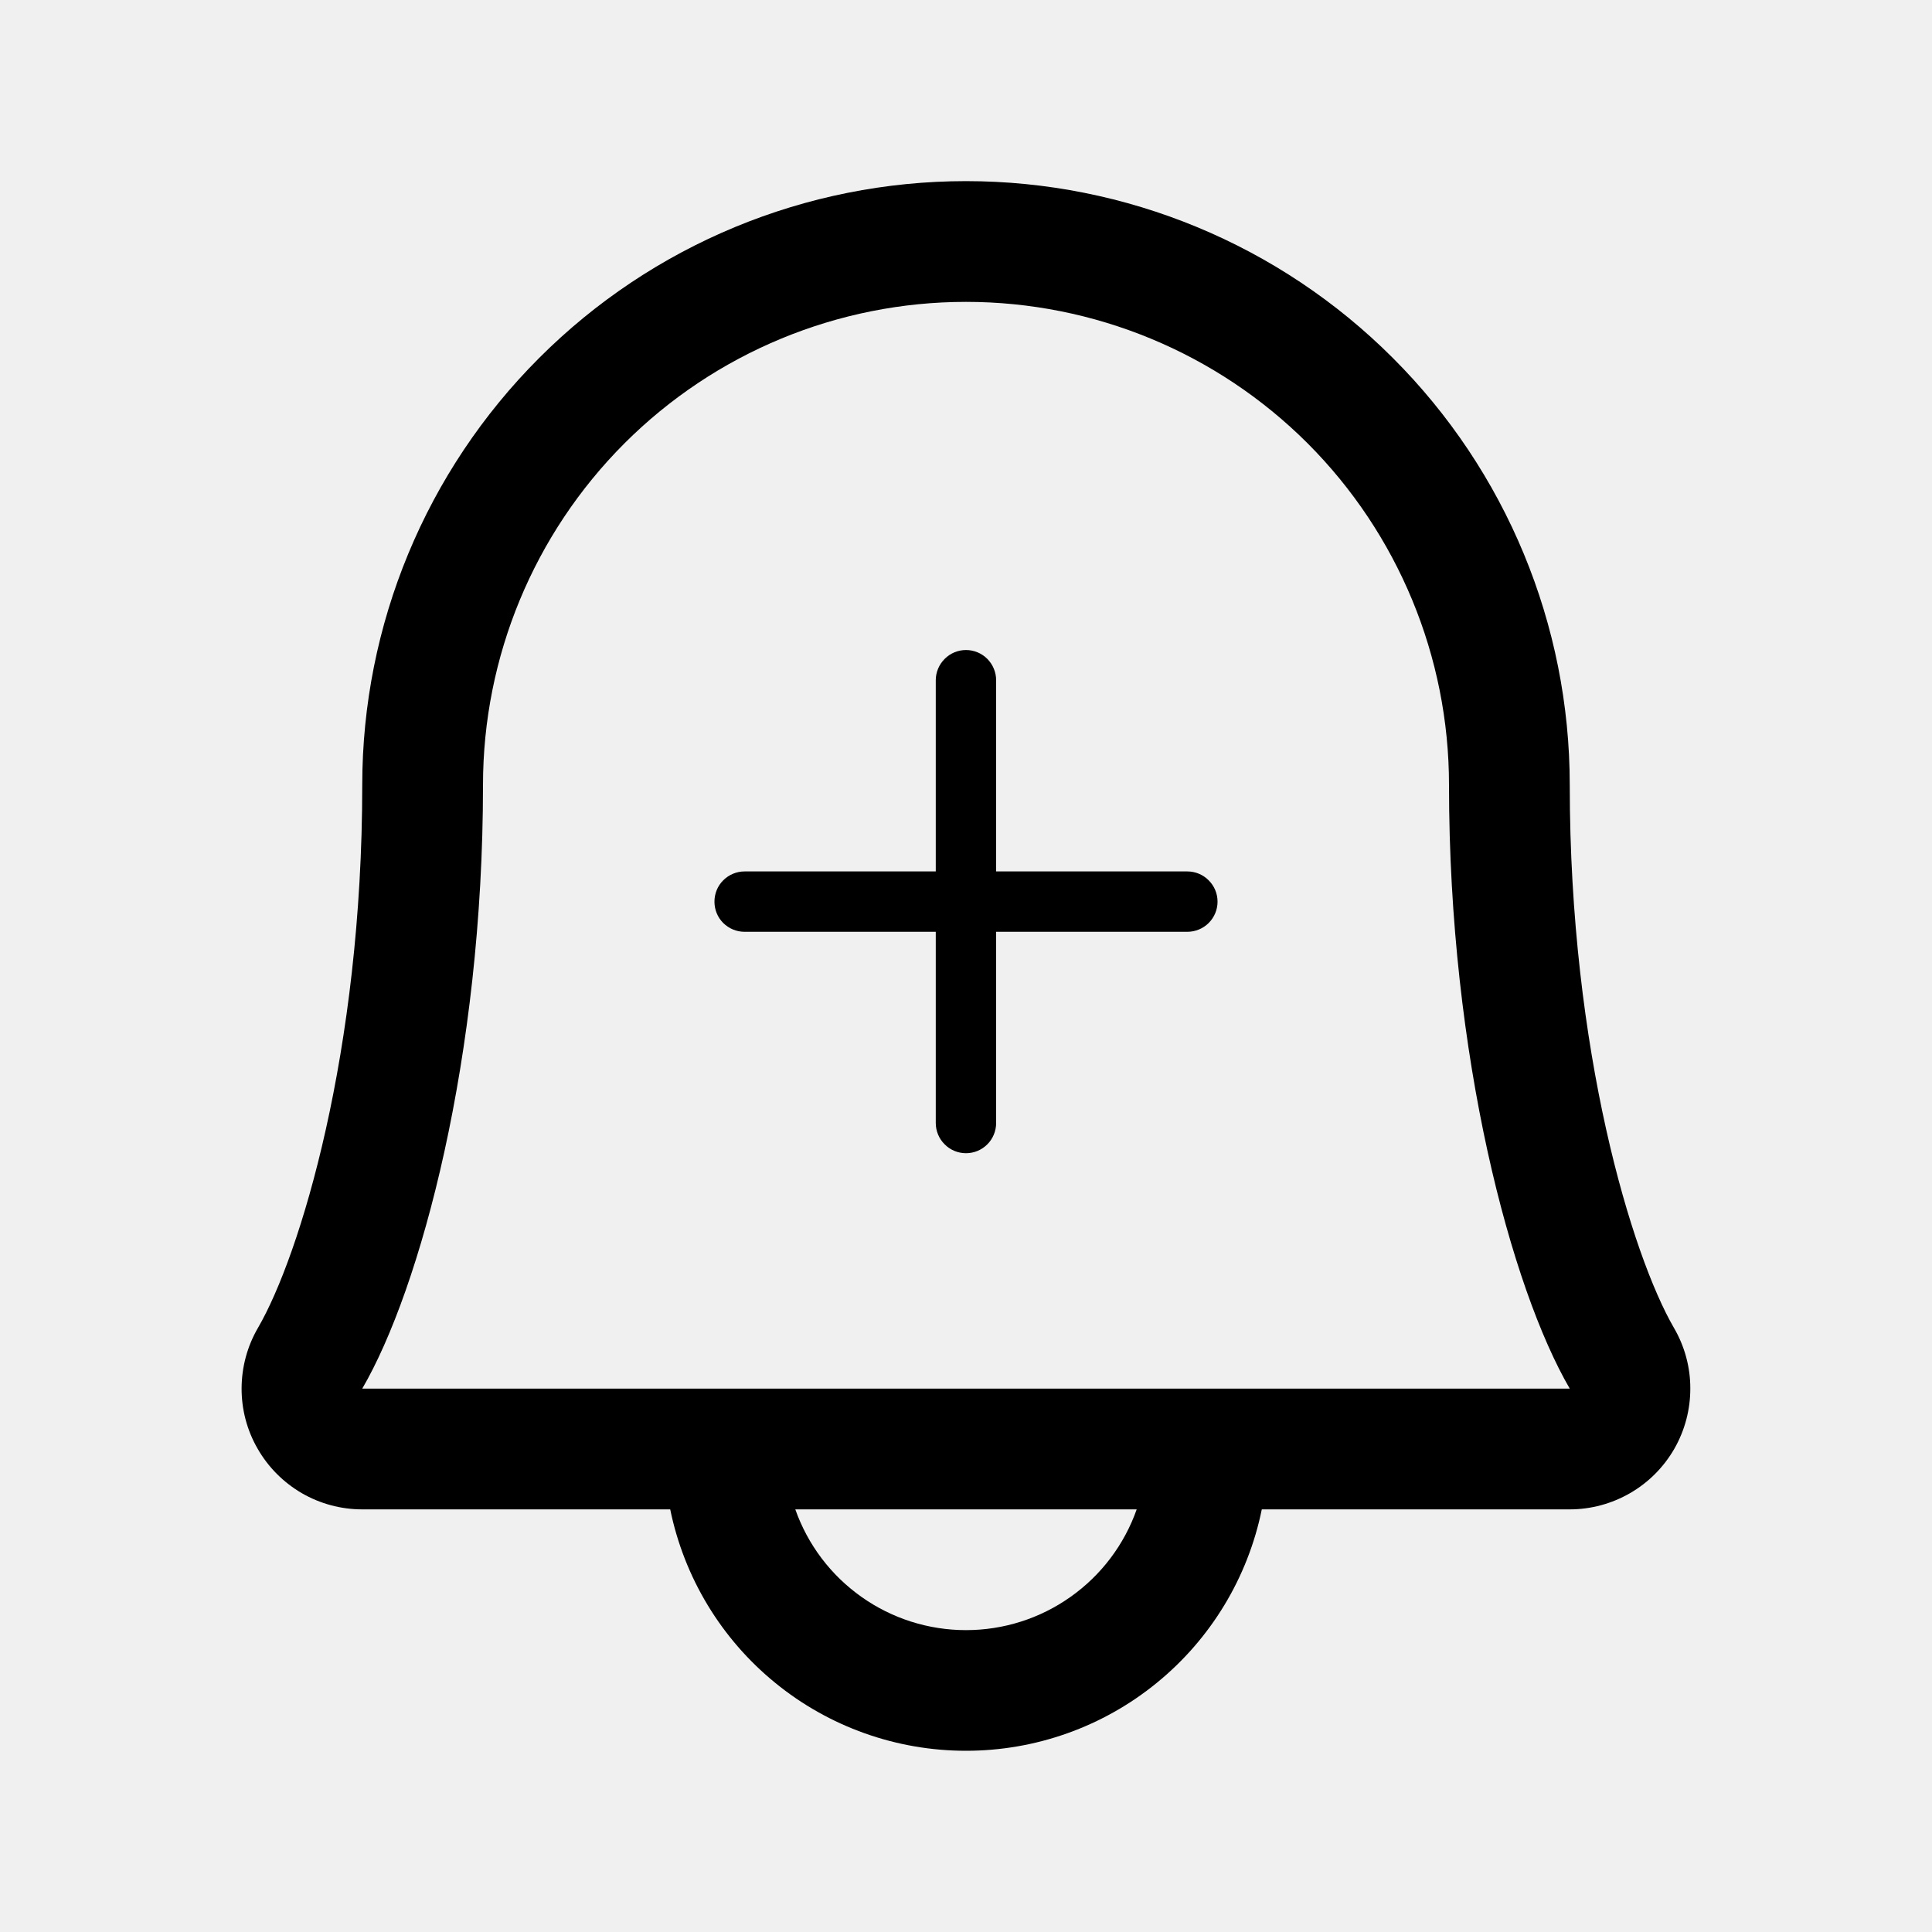
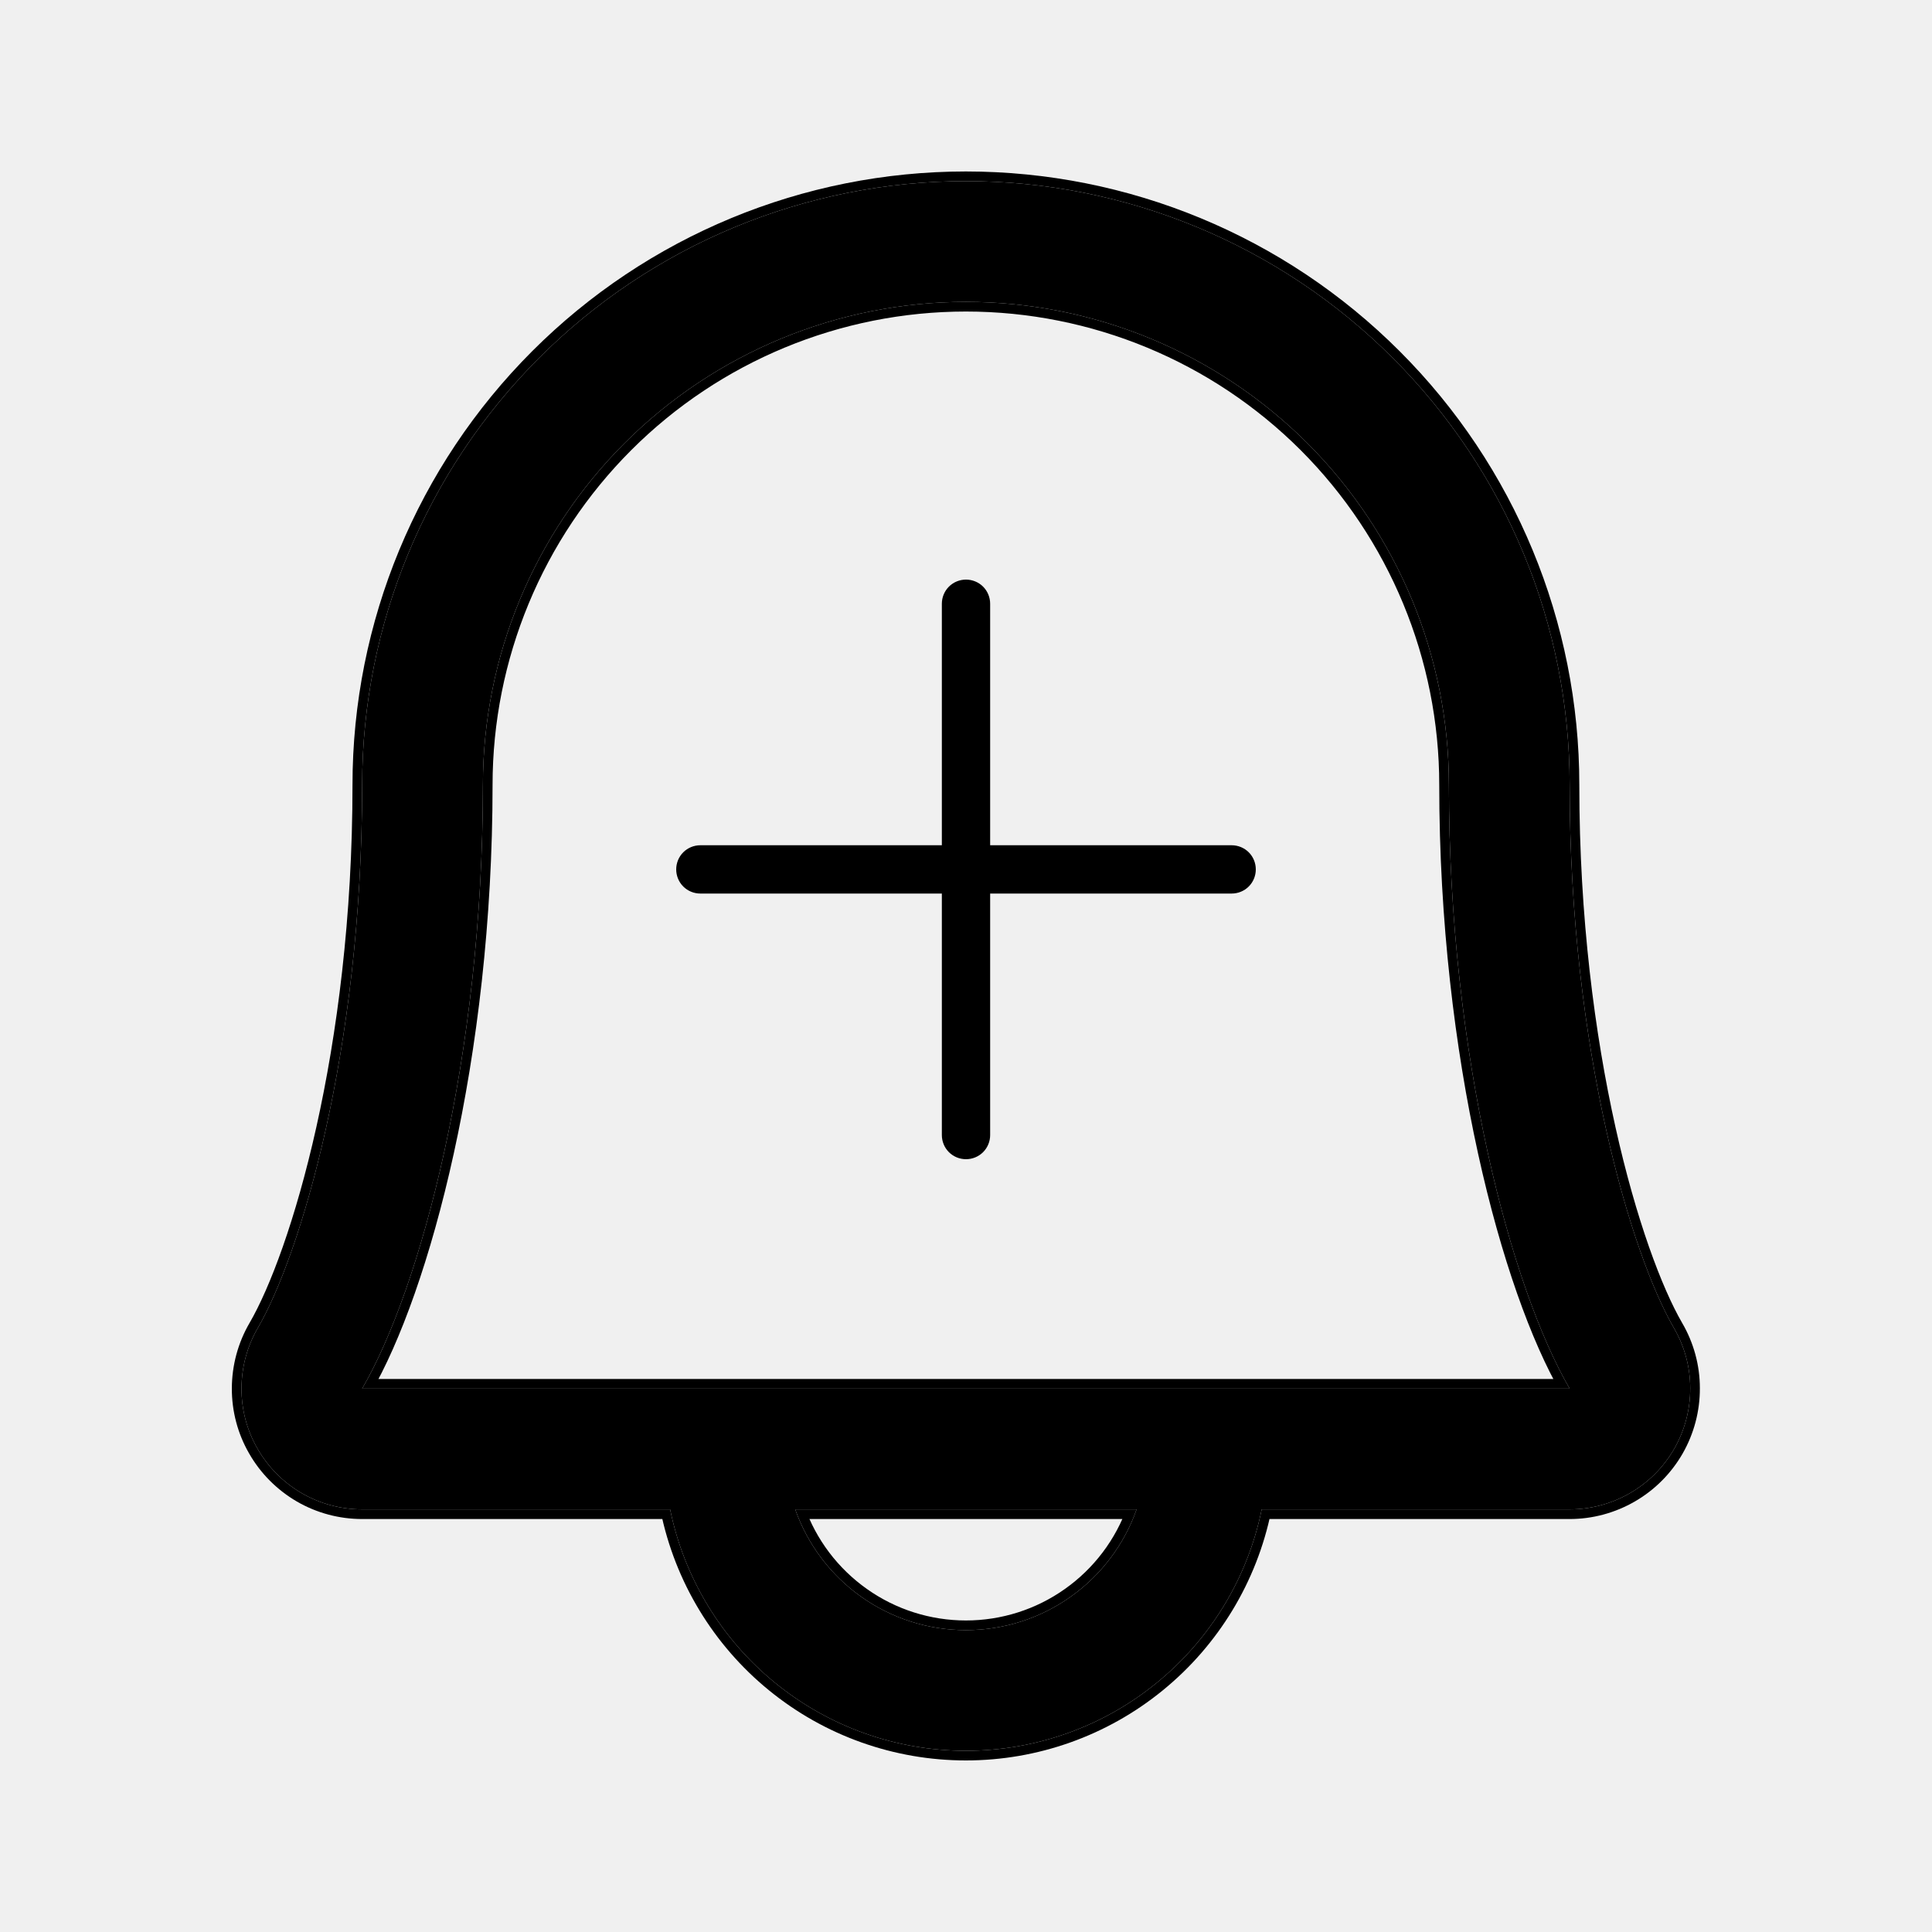
- <svg xmlns="http://www.w3.org/2000/svg" width="20" height="20" viewBox="0 0 20 20" fill="none">
-   <path d="M17.328 13.745C16.895 12.998 16.25 10.885 16.25 8.125C16.25 6.467 15.592 4.878 14.419 3.706C13.247 2.533 11.658 1.875 10 1.875C8.342 1.875 6.753 2.533 5.581 3.706C4.409 4.878 3.75 6.467 3.75 8.125C3.75 10.886 3.105 12.998 2.671 13.745C2.56 13.935 2.502 14.151 2.501 14.371C2.5 14.591 2.557 14.807 2.667 14.997C2.776 15.188 2.934 15.346 3.124 15.457C3.314 15.567 3.53 15.625 3.75 15.625H6.938C7.083 16.331 7.466 16.965 8.024 17.42C8.582 17.876 9.28 18.124 10 18.124C10.72 18.124 11.418 17.876 11.976 17.42C12.534 16.965 12.918 16.331 13.062 15.625H16.25C16.47 15.625 16.686 15.566 16.876 15.456C17.066 15.346 17.223 15.188 17.333 14.997C17.442 14.806 17.499 14.59 17.498 14.37C17.498 14.151 17.439 13.935 17.328 13.745ZM10 16.875C9.612 16.875 9.234 16.755 8.918 16.531C8.601 16.307 8.362 15.991 8.233 15.625H11.767C11.638 15.991 11.399 16.307 11.082 16.531C10.766 16.755 10.388 16.875 10 16.875ZM3.75 14.375C4.352 13.341 5 10.944 5 8.125C5 6.799 5.527 5.527 6.465 4.589C7.402 3.652 8.674 3.125 10 3.125C11.326 3.125 12.598 3.652 13.536 4.589C14.473 5.527 15 6.799 15 8.125C15 10.941 15.647 13.338 16.25 14.375H3.75Z" fill="currentColor" />
-   <path d="M12.604 9.334C12.604 9.417 12.571 9.496 12.512 9.555C12.454 9.613 12.374 9.646 12.291 9.646H10.312V11.625C10.312 11.708 10.279 11.788 10.221 11.846C10.162 11.905 10.083 11.938 10 11.938C9.917 11.938 9.837 11.905 9.779 11.846C9.72 11.788 9.687 11.708 9.687 11.625V9.646H7.708C7.625 9.646 7.546 9.613 7.487 9.555C7.428 9.496 7.396 9.417 7.396 9.334C7.396 9.251 7.428 9.171 7.487 9.113C7.546 9.054 7.625 9.021 7.708 9.021H9.687V7.042C9.687 6.959 9.72 6.88 9.779 6.821C9.837 6.762 9.917 6.729 10 6.729C10.083 6.729 10.162 6.762 10.221 6.821C10.279 6.88 10.312 6.959 10.312 7.042V9.021H12.291C12.374 9.021 12.454 9.054 12.512 9.113C12.571 9.171 12.604 9.251 12.604 9.334Z" fill="currentColor" />
+ <svg xmlns="http://www.w3.org/2000/svg" xmlns:xlink="http://www.w3.org/1999/xlink" width="20" height="20" viewBox="0 0 20 20" fill="none">
+   <use xlink:href="#stroke0_11113_110660" fill="currentColor" />
+   <mask id="stroke1_11113_110660" maskUnits="userSpaceOnUse" x="1.5" y="0.875" width="17" height="18" fill="black">
+     <rect fill="white" x="1.5" y="0.875" width="17" height="18" />
+     <use xlink:href="#stroke0_11113_110660" />
+   </mask>
+   <path d="M17.327 13.745C16.894 12.998 16.249 10.885 16.249 8.125C16.249 6.467 15.591 4.878 14.418 3.706C13.246 2.533 11.657 1.875 9.999 1.875C8.341 1.875 6.752 2.533 5.58 3.706C4.408 4.878 3.749 6.467 3.749 8.125C3.749 10.886 3.104 12.998 2.67 13.745C2.559 13.935 2.501 14.151 2.5 14.371C2.499 14.591 2.556 14.807 2.666 14.997C2.775 15.188 2.933 15.346 3.123 15.457C3.313 15.567 3.529 15.625 3.749 15.625H6.937C7.082 16.331 7.465 16.965 8.023 17.42C8.581 17.876 9.279 18.124 9.999 18.124C10.719 18.124 11.417 17.876 11.975 17.42C12.533 16.965 12.917 16.331 13.061 15.625H16.249C16.469 15.625 16.685 15.566 16.875 15.456C17.065 15.346 17.222 15.188 17.332 14.997C17.441 14.806 17.498 14.59 17.497 14.37C17.497 14.151 17.438 13.935 17.327 13.745ZM9.999 16.875C9.611 16.875 9.233 16.755 8.917 16.531C8.6 16.307 8.361 15.991 8.232 15.625H11.766C11.637 15.991 11.398 16.307 11.081 16.531C10.765 16.755 10.387 16.875 9.999 16.875ZM3.749 14.375C4.351 13.341 4.999 10.944 4.999 8.125C4.999 6.799 5.526 5.527 6.464 4.589C7.401 3.652 8.673 3.125 9.999 3.125C11.325 3.125 12.597 3.652 13.535 4.589C14.472 5.527 14.999 6.799 14.999 8.125C14.999 10.941 15.646 13.338 16.249 14.375H3.749Z" stroke-width="0.2" stroke="currentColor" mask="url(#stroke1_11113_110660)" />
+   <path d="M13 9C13 9.066 12.974 9.13 12.927 9.177C12.88 9.224 12.816 9.25 12.75 9.25H10.25V11.75C10.25 11.816 10.224 11.88 10.177 11.927C10.13 11.974 10.066 12 10 12C9.934 12 9.87 11.974 9.823 11.927C9.776 11.88 9.75 11.816 9.75 11.75V9.25H7.25C7.184 9.25 7.12 9.224 7.073 9.177C7.026 9.13 7 9.066 7 9C7 8.934 7.026 8.87 7.073 8.823C7.12 8.776 7.184 8.75 7.25 8.75H9.75V6.25C9.75 6.184 9.776 6.12 9.823 6.073C9.87 6.026 9.934 6 10 6C10.066 6 10.13 6.026 10.177 6.073C10.224 6.12 10.25 6.184 10.25 6.25V8.75H12.75C12.816 8.75 12.88 8.776 12.927 8.823C12.974 8.87 13 8.934 13 9Z" fill="currentColor" />
+   <defs>
+     <path id="stroke0_11113_110660" d="M17.327 13.745C16.894 12.998 16.249 10.885 16.249 8.125C16.249 6.467 15.591 4.878 14.418 3.706C13.246 2.533 11.657 1.875 9.999 1.875C8.341 1.875 6.752 2.533 5.58 3.706C4.408 4.878 3.749 6.467 3.749 8.125C3.749 10.886 3.104 12.998 2.67 13.745C2.559 13.935 2.501 14.151 2.5 14.371C2.499 14.591 2.556 14.807 2.666 14.997C2.775 15.188 2.933 15.346 3.123 15.457C3.313 15.567 3.529 15.625 3.749 15.625H6.937C7.082 16.331 7.465 16.965 8.023 17.42C8.581 17.876 9.279 18.124 9.999 18.124C10.719 18.124 11.417 17.876 11.975 17.42C12.533 16.965 12.917 16.331 13.061 15.625H16.249C16.469 15.625 16.685 15.566 16.875 15.456C17.065 15.346 17.222 15.188 17.332 14.997C17.441 14.806 17.498 14.59 17.497 14.37C17.497 14.151 17.438 13.935 17.327 13.745ZM9.999 16.875C9.611 16.875 9.233 16.755 8.917 16.531C8.6 16.307 8.361 15.991 8.232 15.625H11.766C11.637 15.991 11.398 16.307 11.081 16.531C10.765 16.755 10.387 16.875 9.999 16.875ZM3.749 14.375C4.351 13.341 4.999 10.944 4.999 8.125C4.999 6.799 5.526 5.527 6.464 4.589C7.401 3.652 8.673 3.125 9.999 3.125C11.325 3.125 12.597 3.652 13.535 4.589C14.472 5.527 14.999 6.799 14.999 8.125C14.999 10.941 15.646 13.338 16.249 14.375H3.749Z" />
+   </defs>
</svg>
